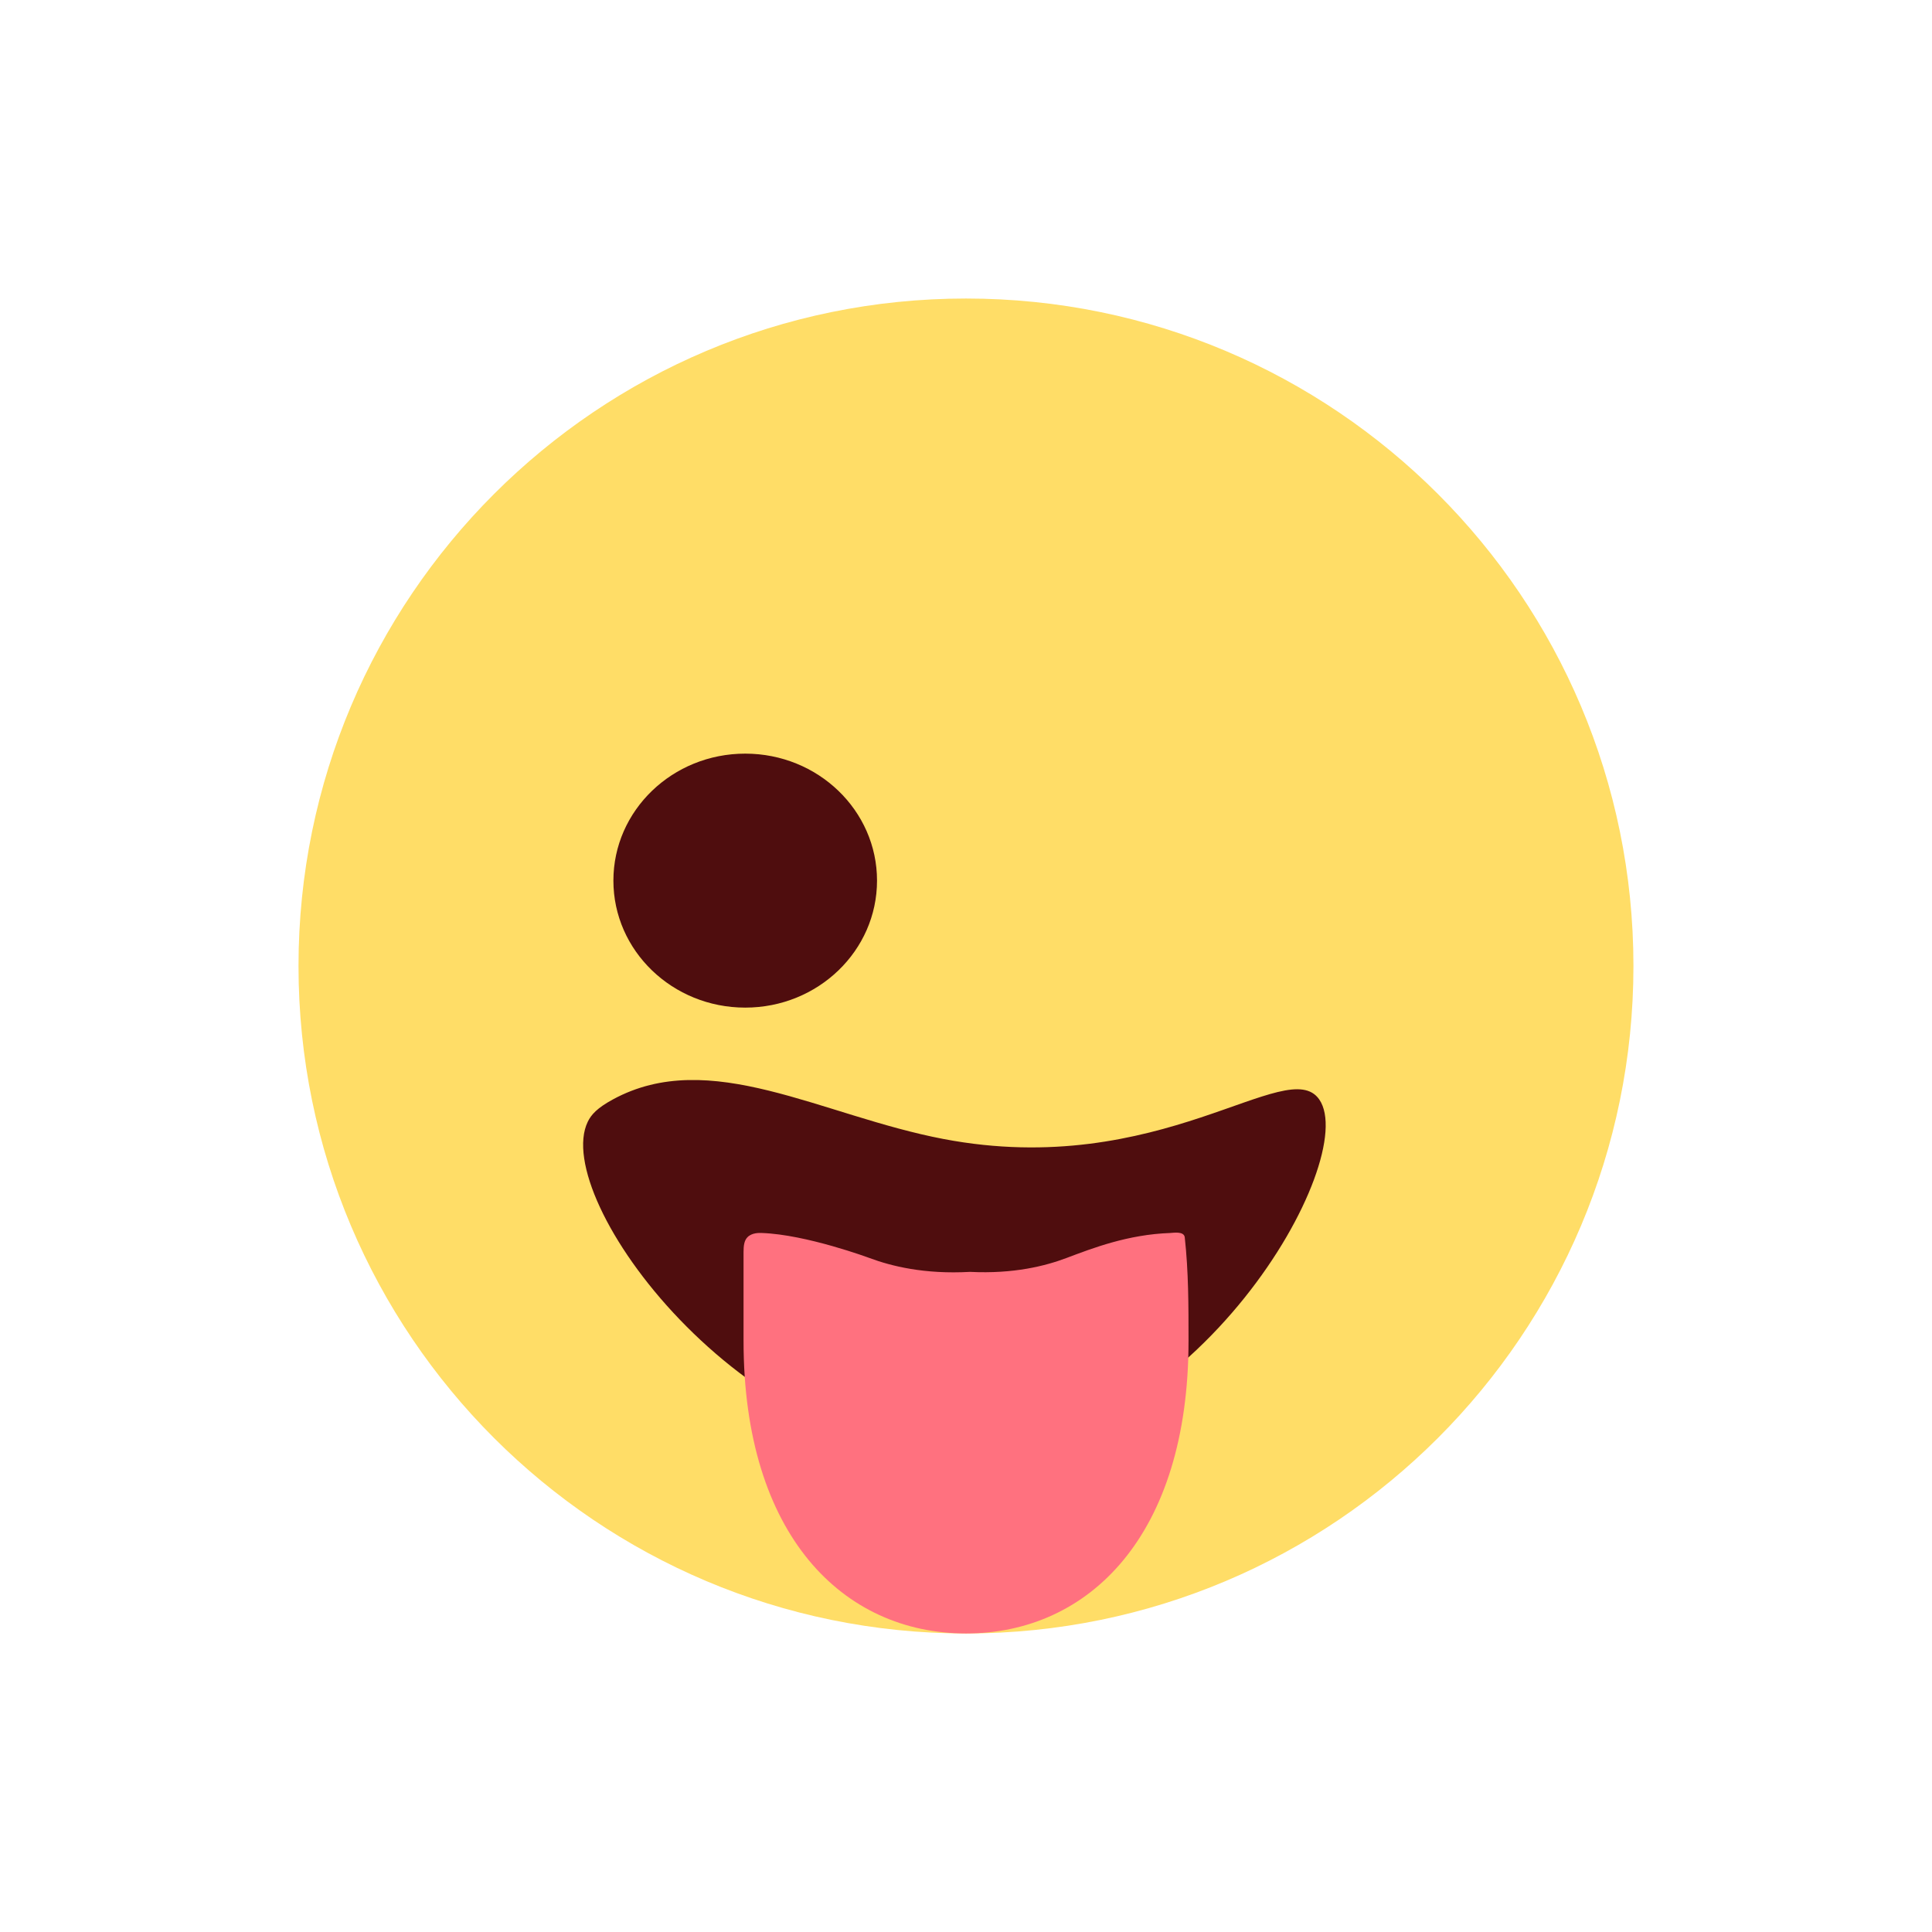
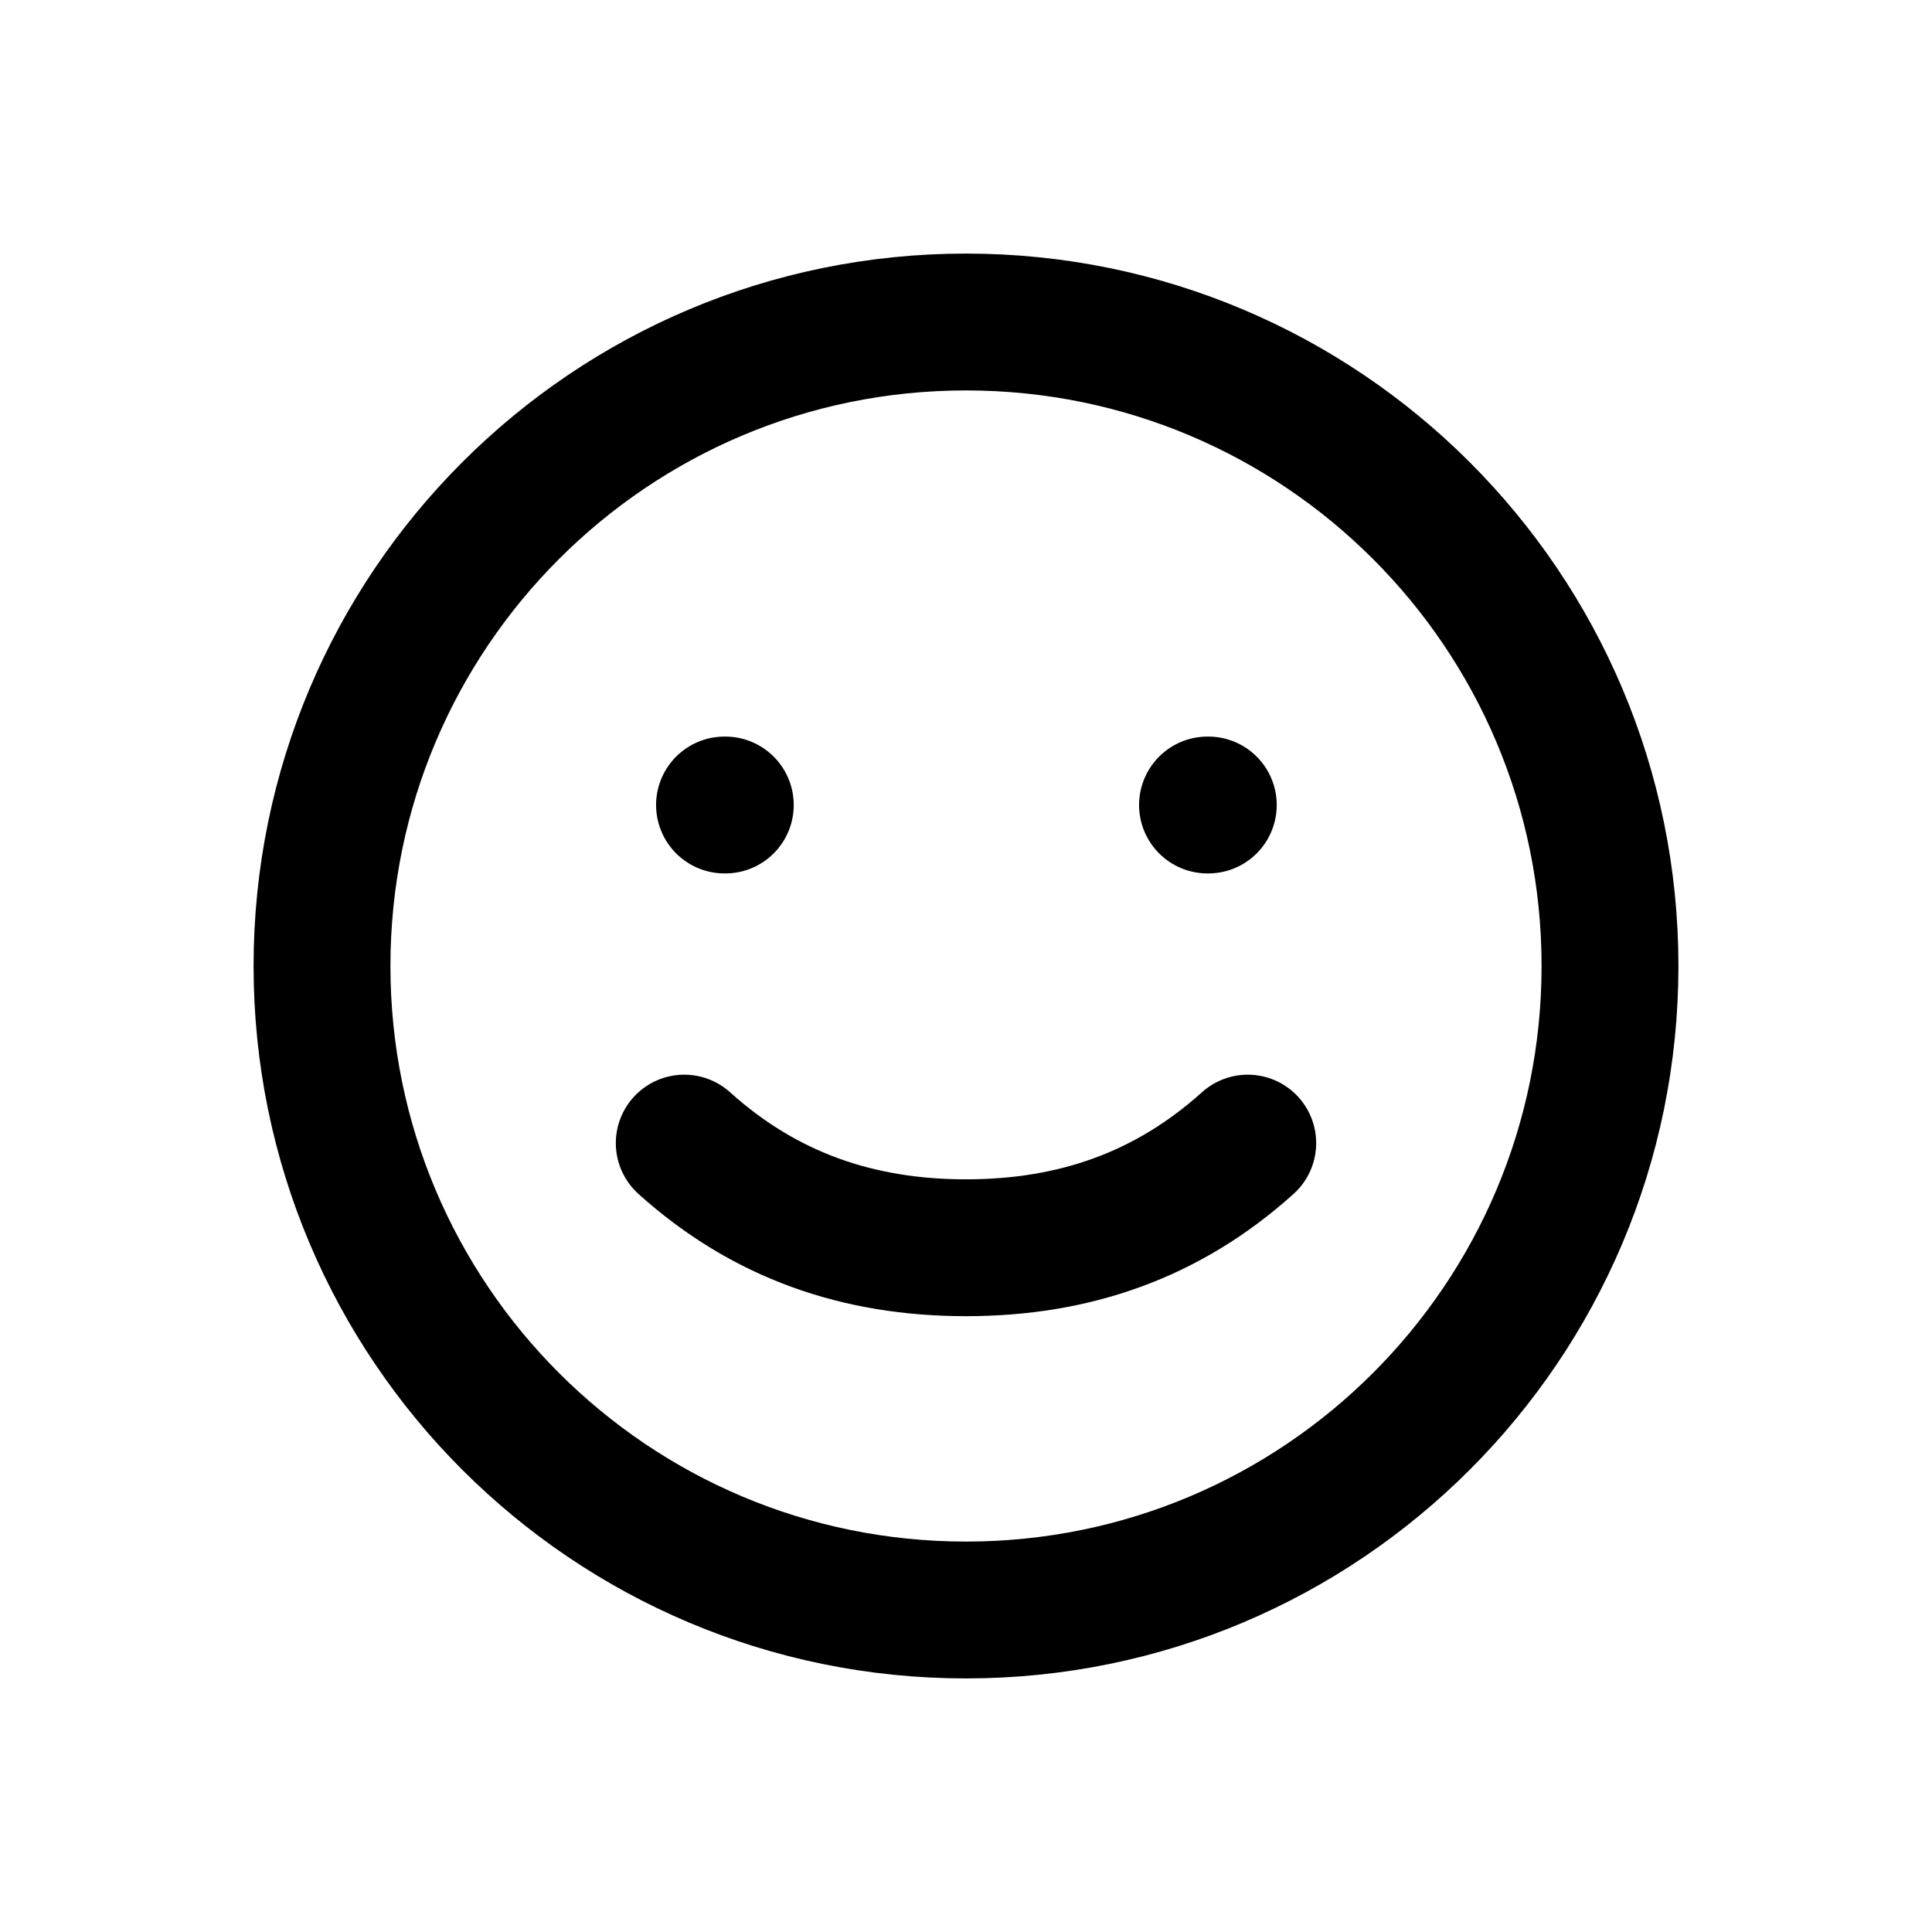
- <svg viewBox="0 0 1024 1024">
-   <path fill="#ffdd67" d="M512 158.223c195.37 0 353.757 158.4 353.757 353.771 0 195.396-158.387 353.783-353.757 353.783-195.396 0-353.784-158.387-353.784-353.783 0-195.371 158.388-353.771 353.784-353.771z" />
-   <path fill="#4f0d0e" d="M394.985 399.441c38.588 0 69.855 30.14 69.855 67.299 0 37.176-31.267 67.316-69.855 67.316s-69.872-30.14-69.872-67.316c0-37.158 31.285-67.299 69.872-67.299zm304.251 183.304c-16.907-24.406-84.152 42.887-199.181 20.943-64.753-12.352-123.746-48.994-175.252-20.943-8.258 4.497-11.426 7.99-13.272 11.798-19.827 40.898 82.989 179.753 200.495 176.885 121.731-2.97 209.287-156.815 187.21-188.683z" />
-   <path fill="#ff717f" d="M620.26 653.51c-22.434.785-41.059 8.003-55.07 13.279-11.086 4.174-27.88 8.483-51.049 7.33-24.224 1.358-41.742-3.056-53.242-7.322 0 0-33.464-12.471-57.108-13.287-1.396-.048-5.315-.204-7.695 2.321-1.62 1.719-2.002 4.339-2.002 7.684v47.116c0 103.277 52.83 155.095 117.932 155.146 65.102-.051 117.919-51.869 117.919-155.146 0-18.946 0-36.599-1.999-54.805-.378-3.443-6.285-2.365-7.686-2.316z" />
+ <svg viewBox="0 0 24 24">
+   <circle cx="12" cy="12" r="8" fill="none" stroke="currentColor" stroke-width="1.7" />
+   <path d="M9 10h.01M15 10h.01M8.5 14.2c1 .9 2.16 1.3 3.5 1.3s2.5-.4 3.5-1.3" fill="none" stroke="currentColor" stroke-linecap="round" stroke-width="1.7" />
</svg>
